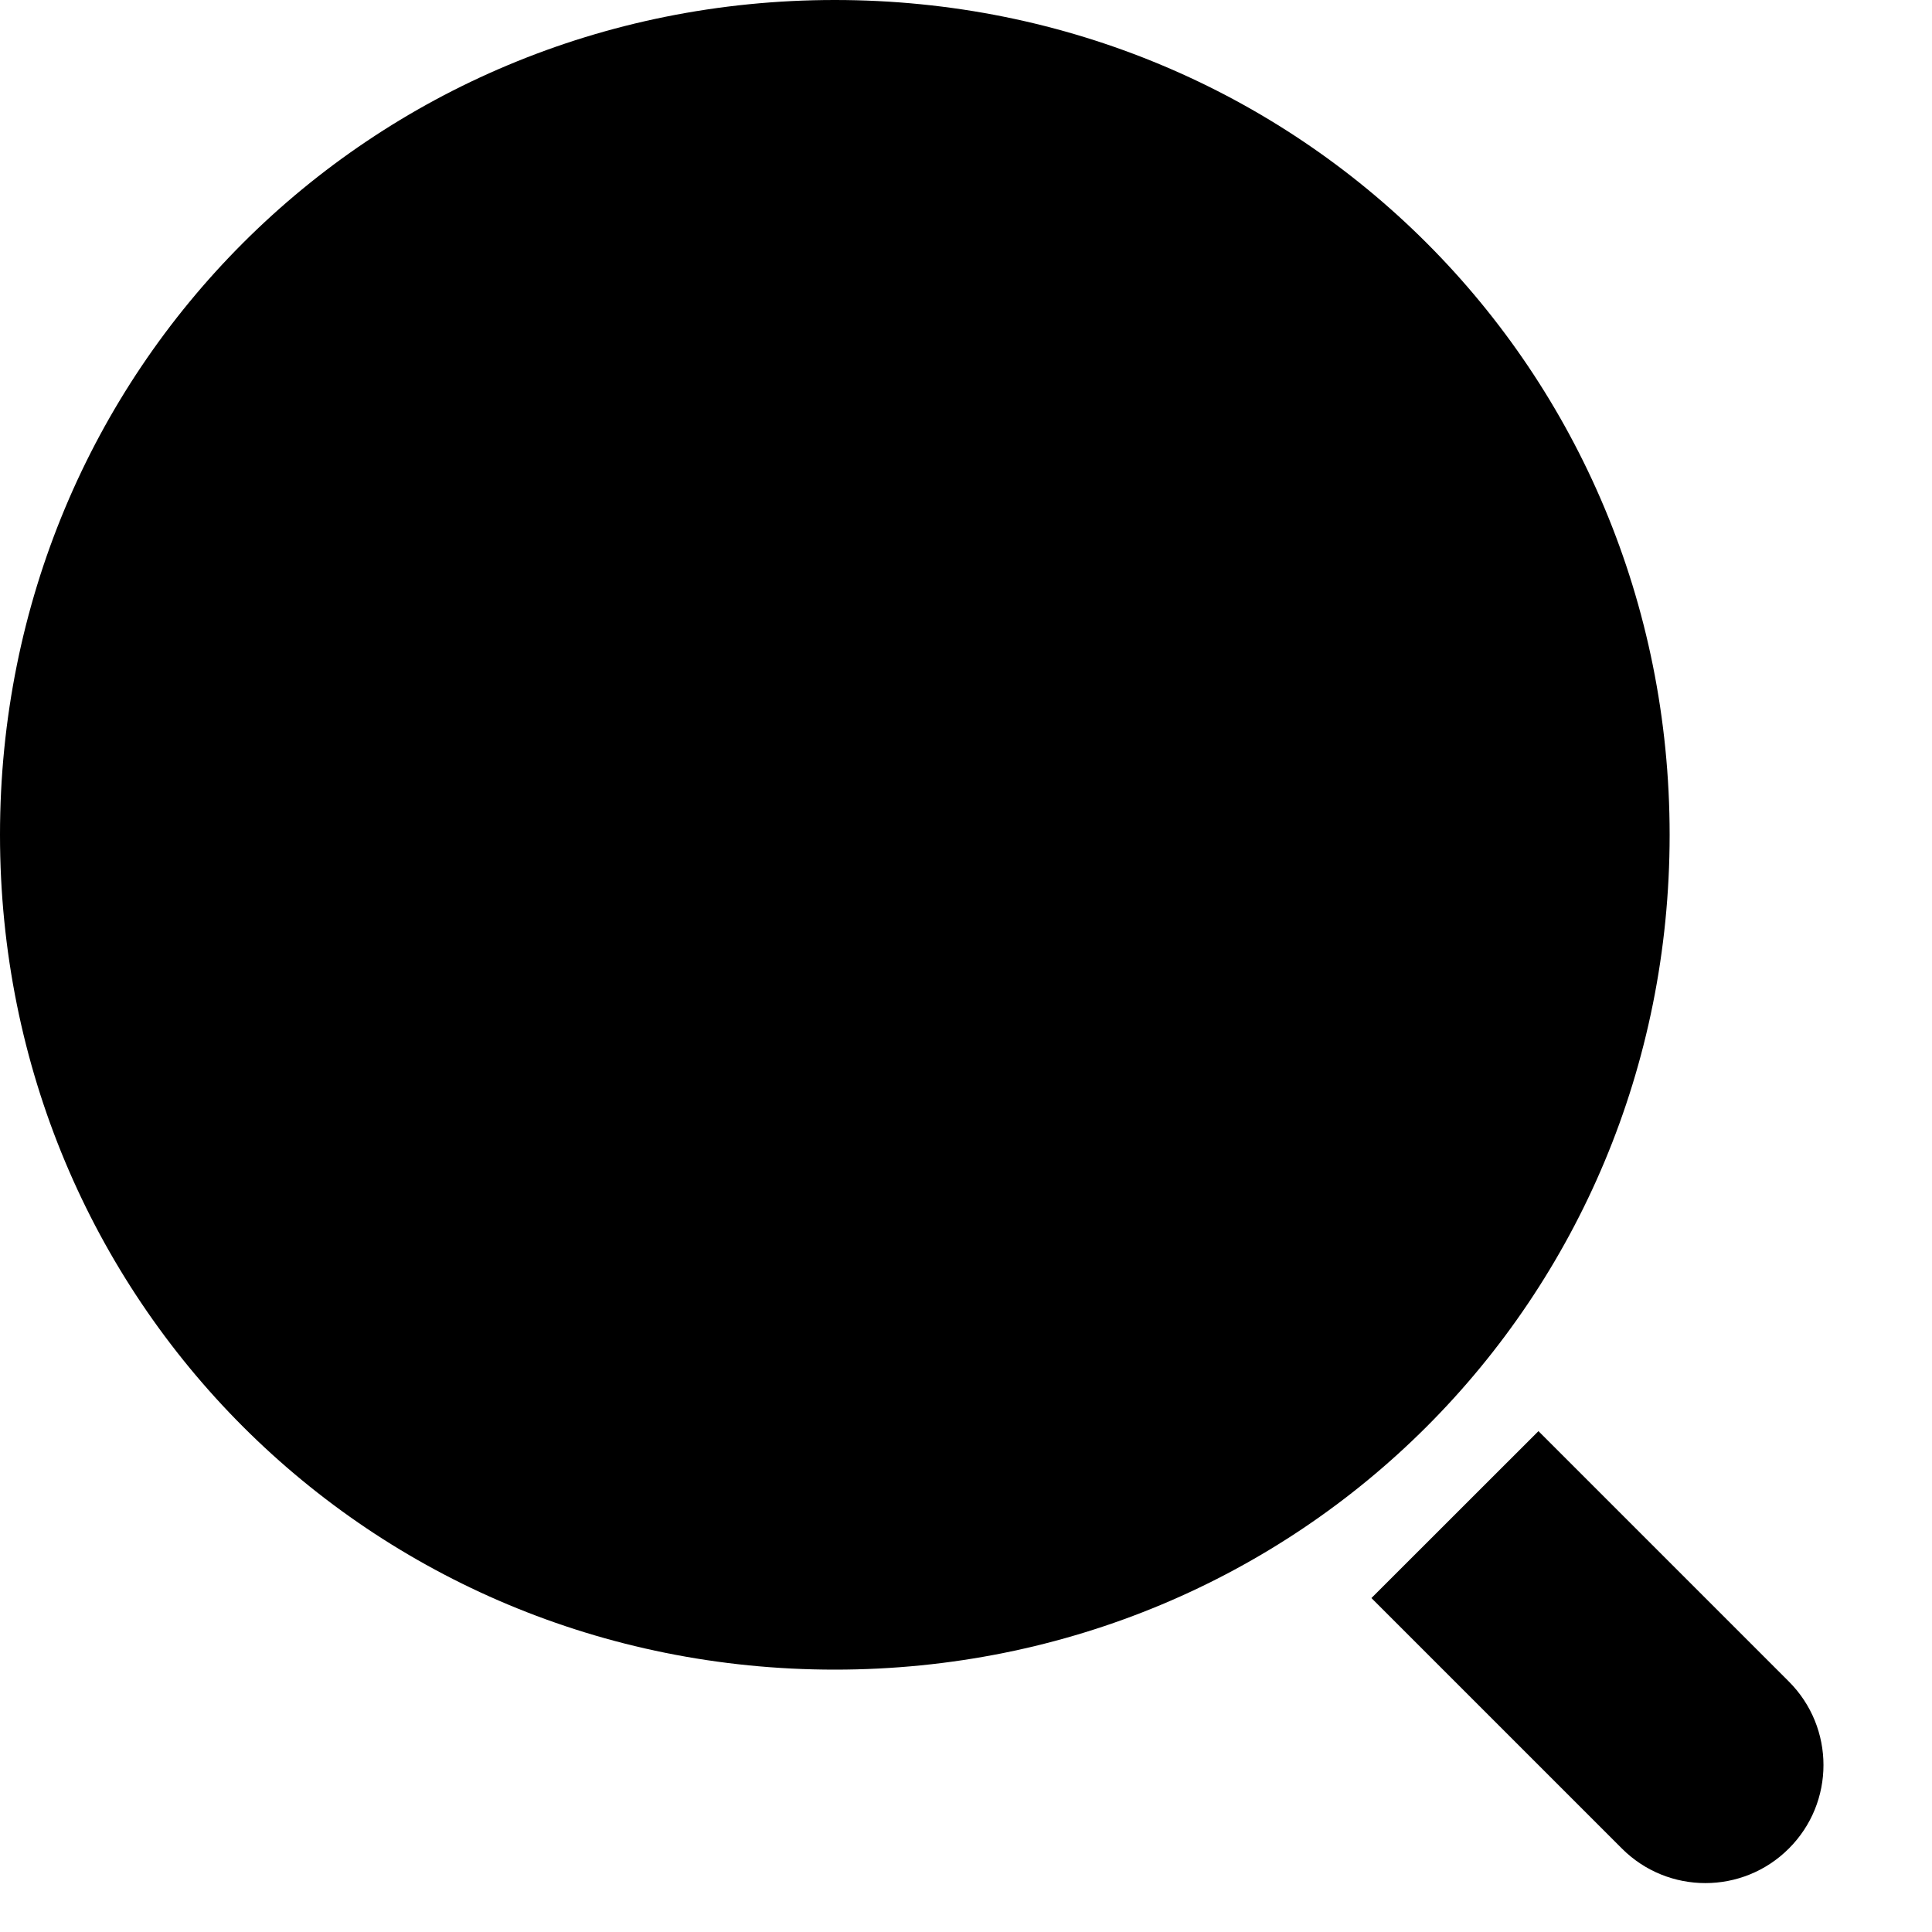
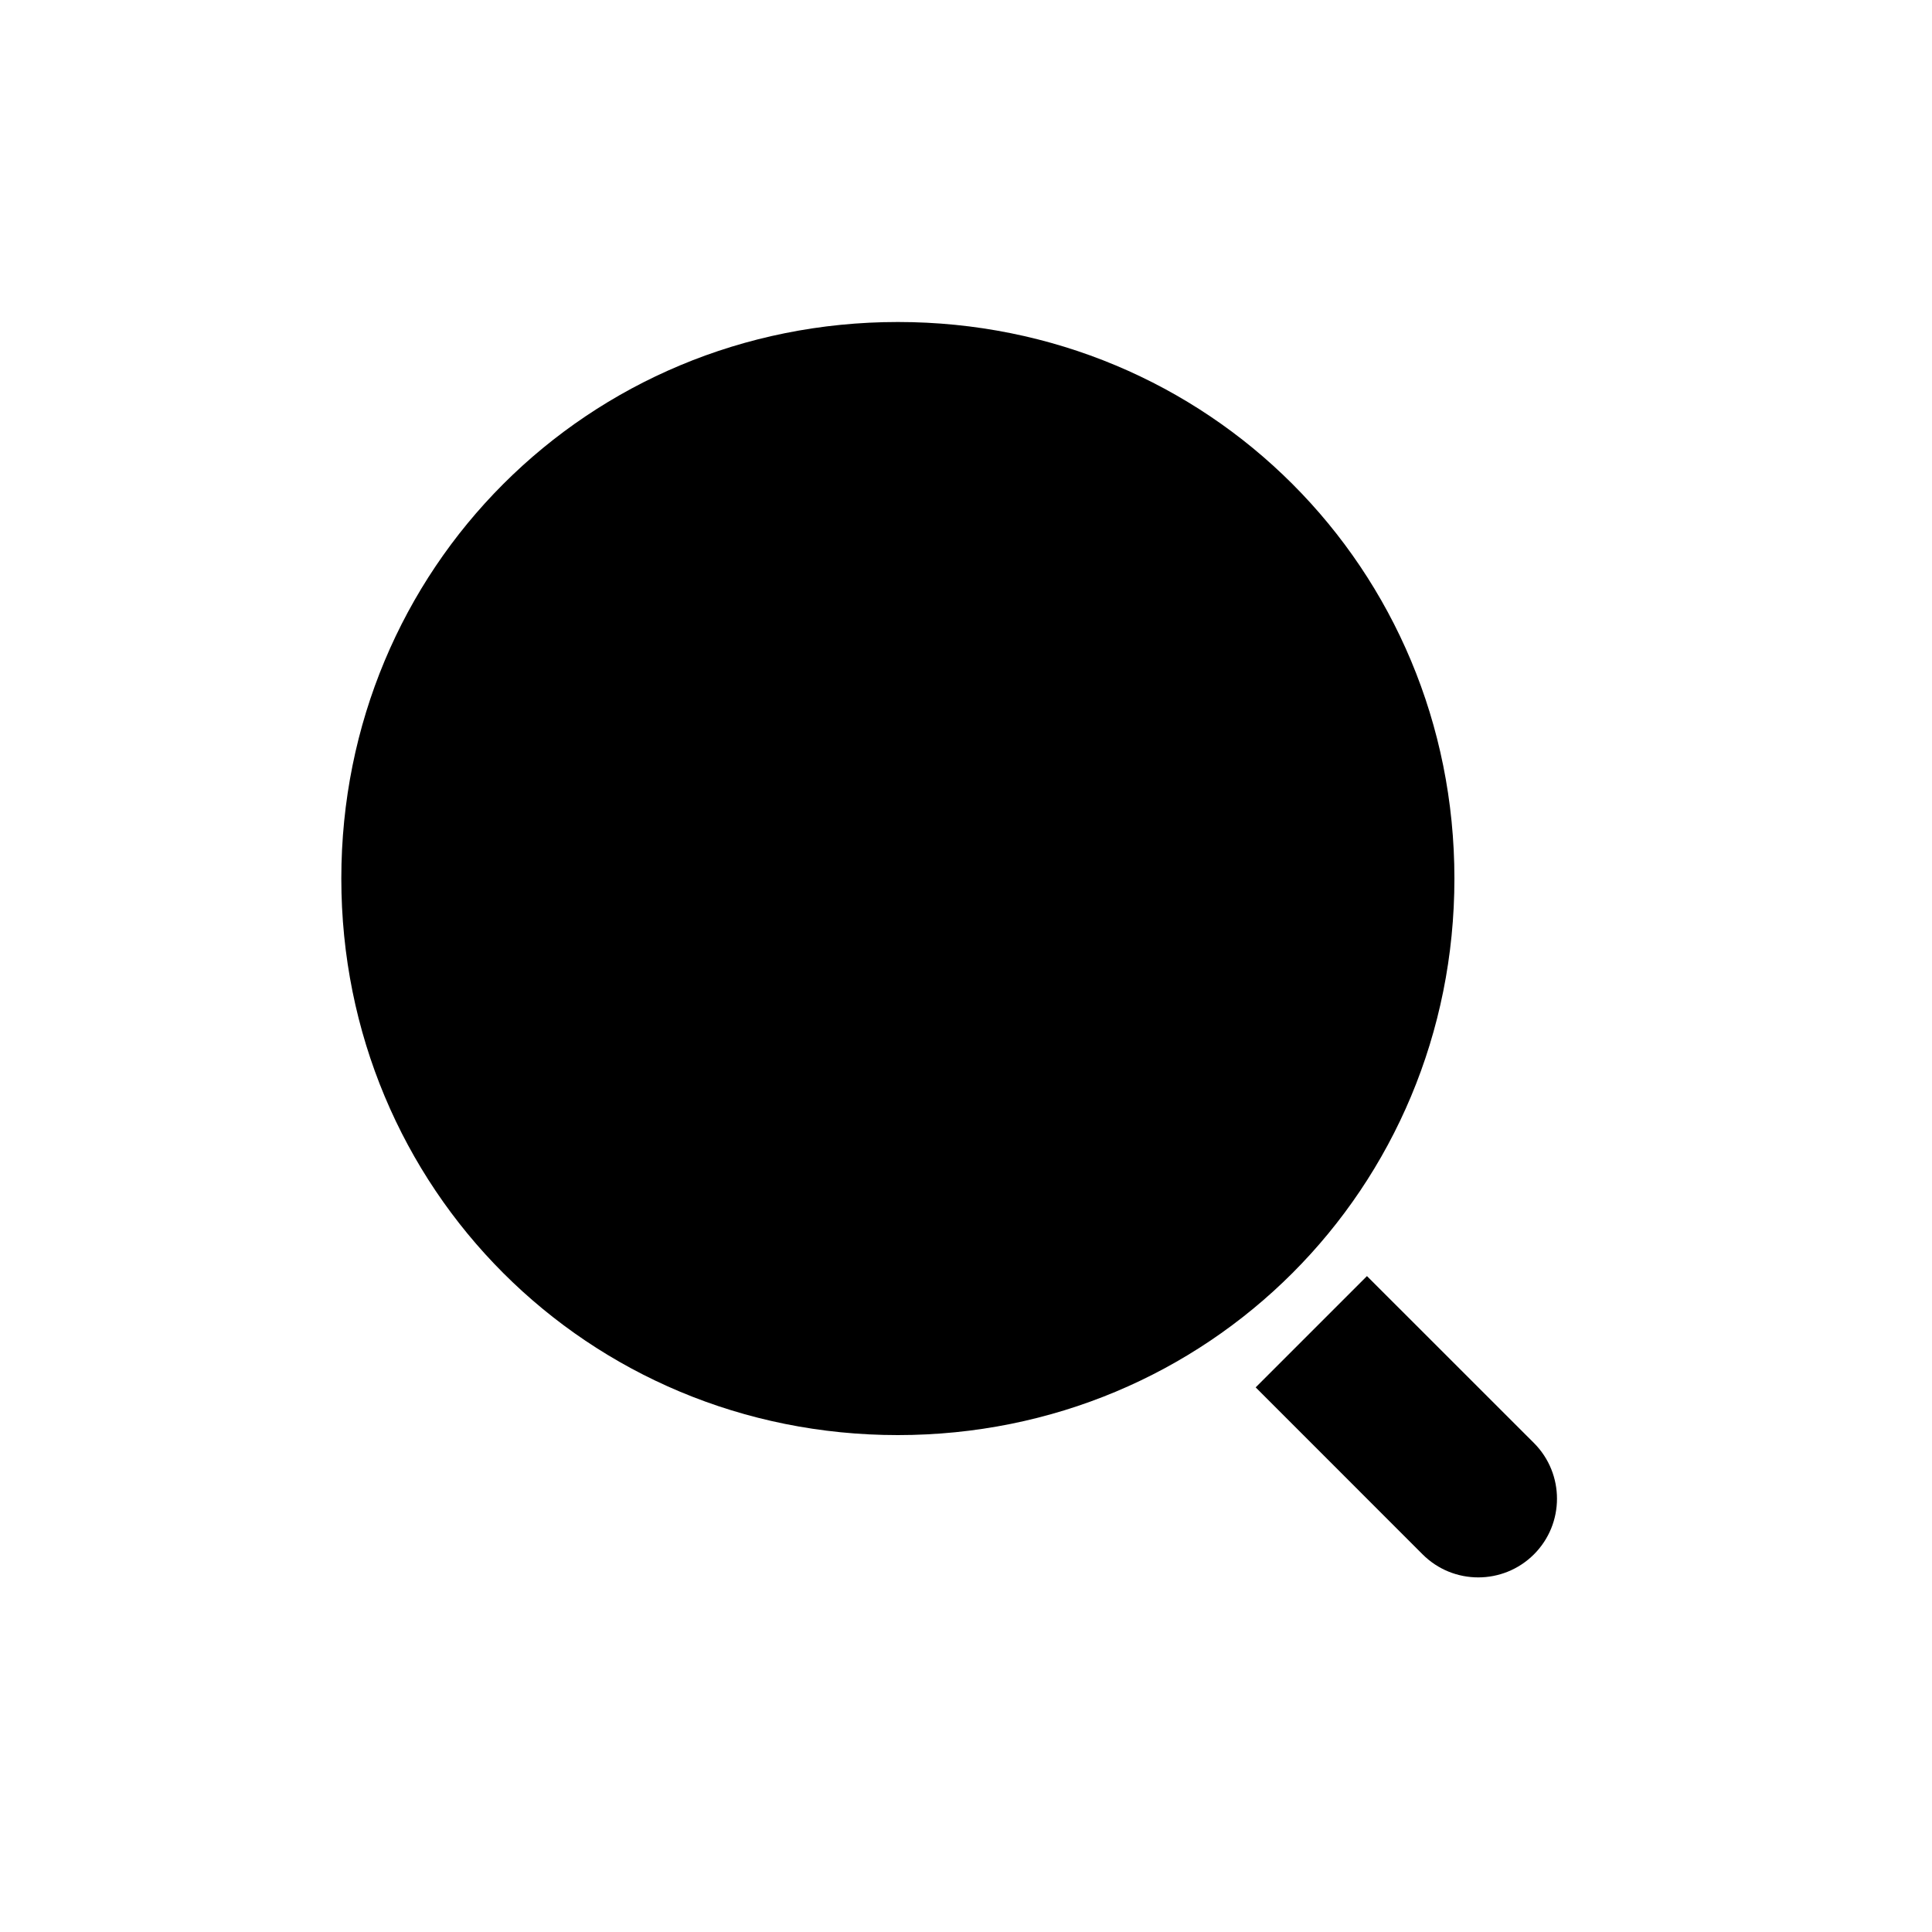
- <svg xmlns="http://www.w3.org/2000/svg" viewBox="0 0 20 20" fill="none">
-   <path d="M8.642 17.284C3.827 17.284 -2.89352e-08 13.457 0 8.642C2.89352e-08 3.827 3.827 -2.89352e-08 8.642 0C13.457 2.89352e-08 17.284 3.827 17.284 8.642C17.284 13.457 13.457 17.284 8.642 17.284ZM15.926 14.815L18.518 17.407C18.996 17.885 18.996 18.659 18.518 19.136C18.041 19.613 17.267 19.613 16.79 19.136L14.197 16.543L15.926 14.815Z" fill="black" />
+ <svg xmlns="http://www.w3.org/2000/svg" viewBox="0 0 30 30" fill="none">
+   <path d="M13.942 22.284C9.127 22.284 5.3 18.457 5.3 13.642C5.3 8.827 9.127 5 13.942 5C18.757 5 22.584 8.827 22.584 13.642C22.584 18.457 18.757 22.284 13.942 22.284ZM21.226 19.815L23.819 22.407C24.296 22.885 24.296 23.659 23.819 24.136C23.341 24.613 22.567 24.613 22.09 24.136L19.498 21.543L21.226 19.815Z" fill="black" />
</svg>
